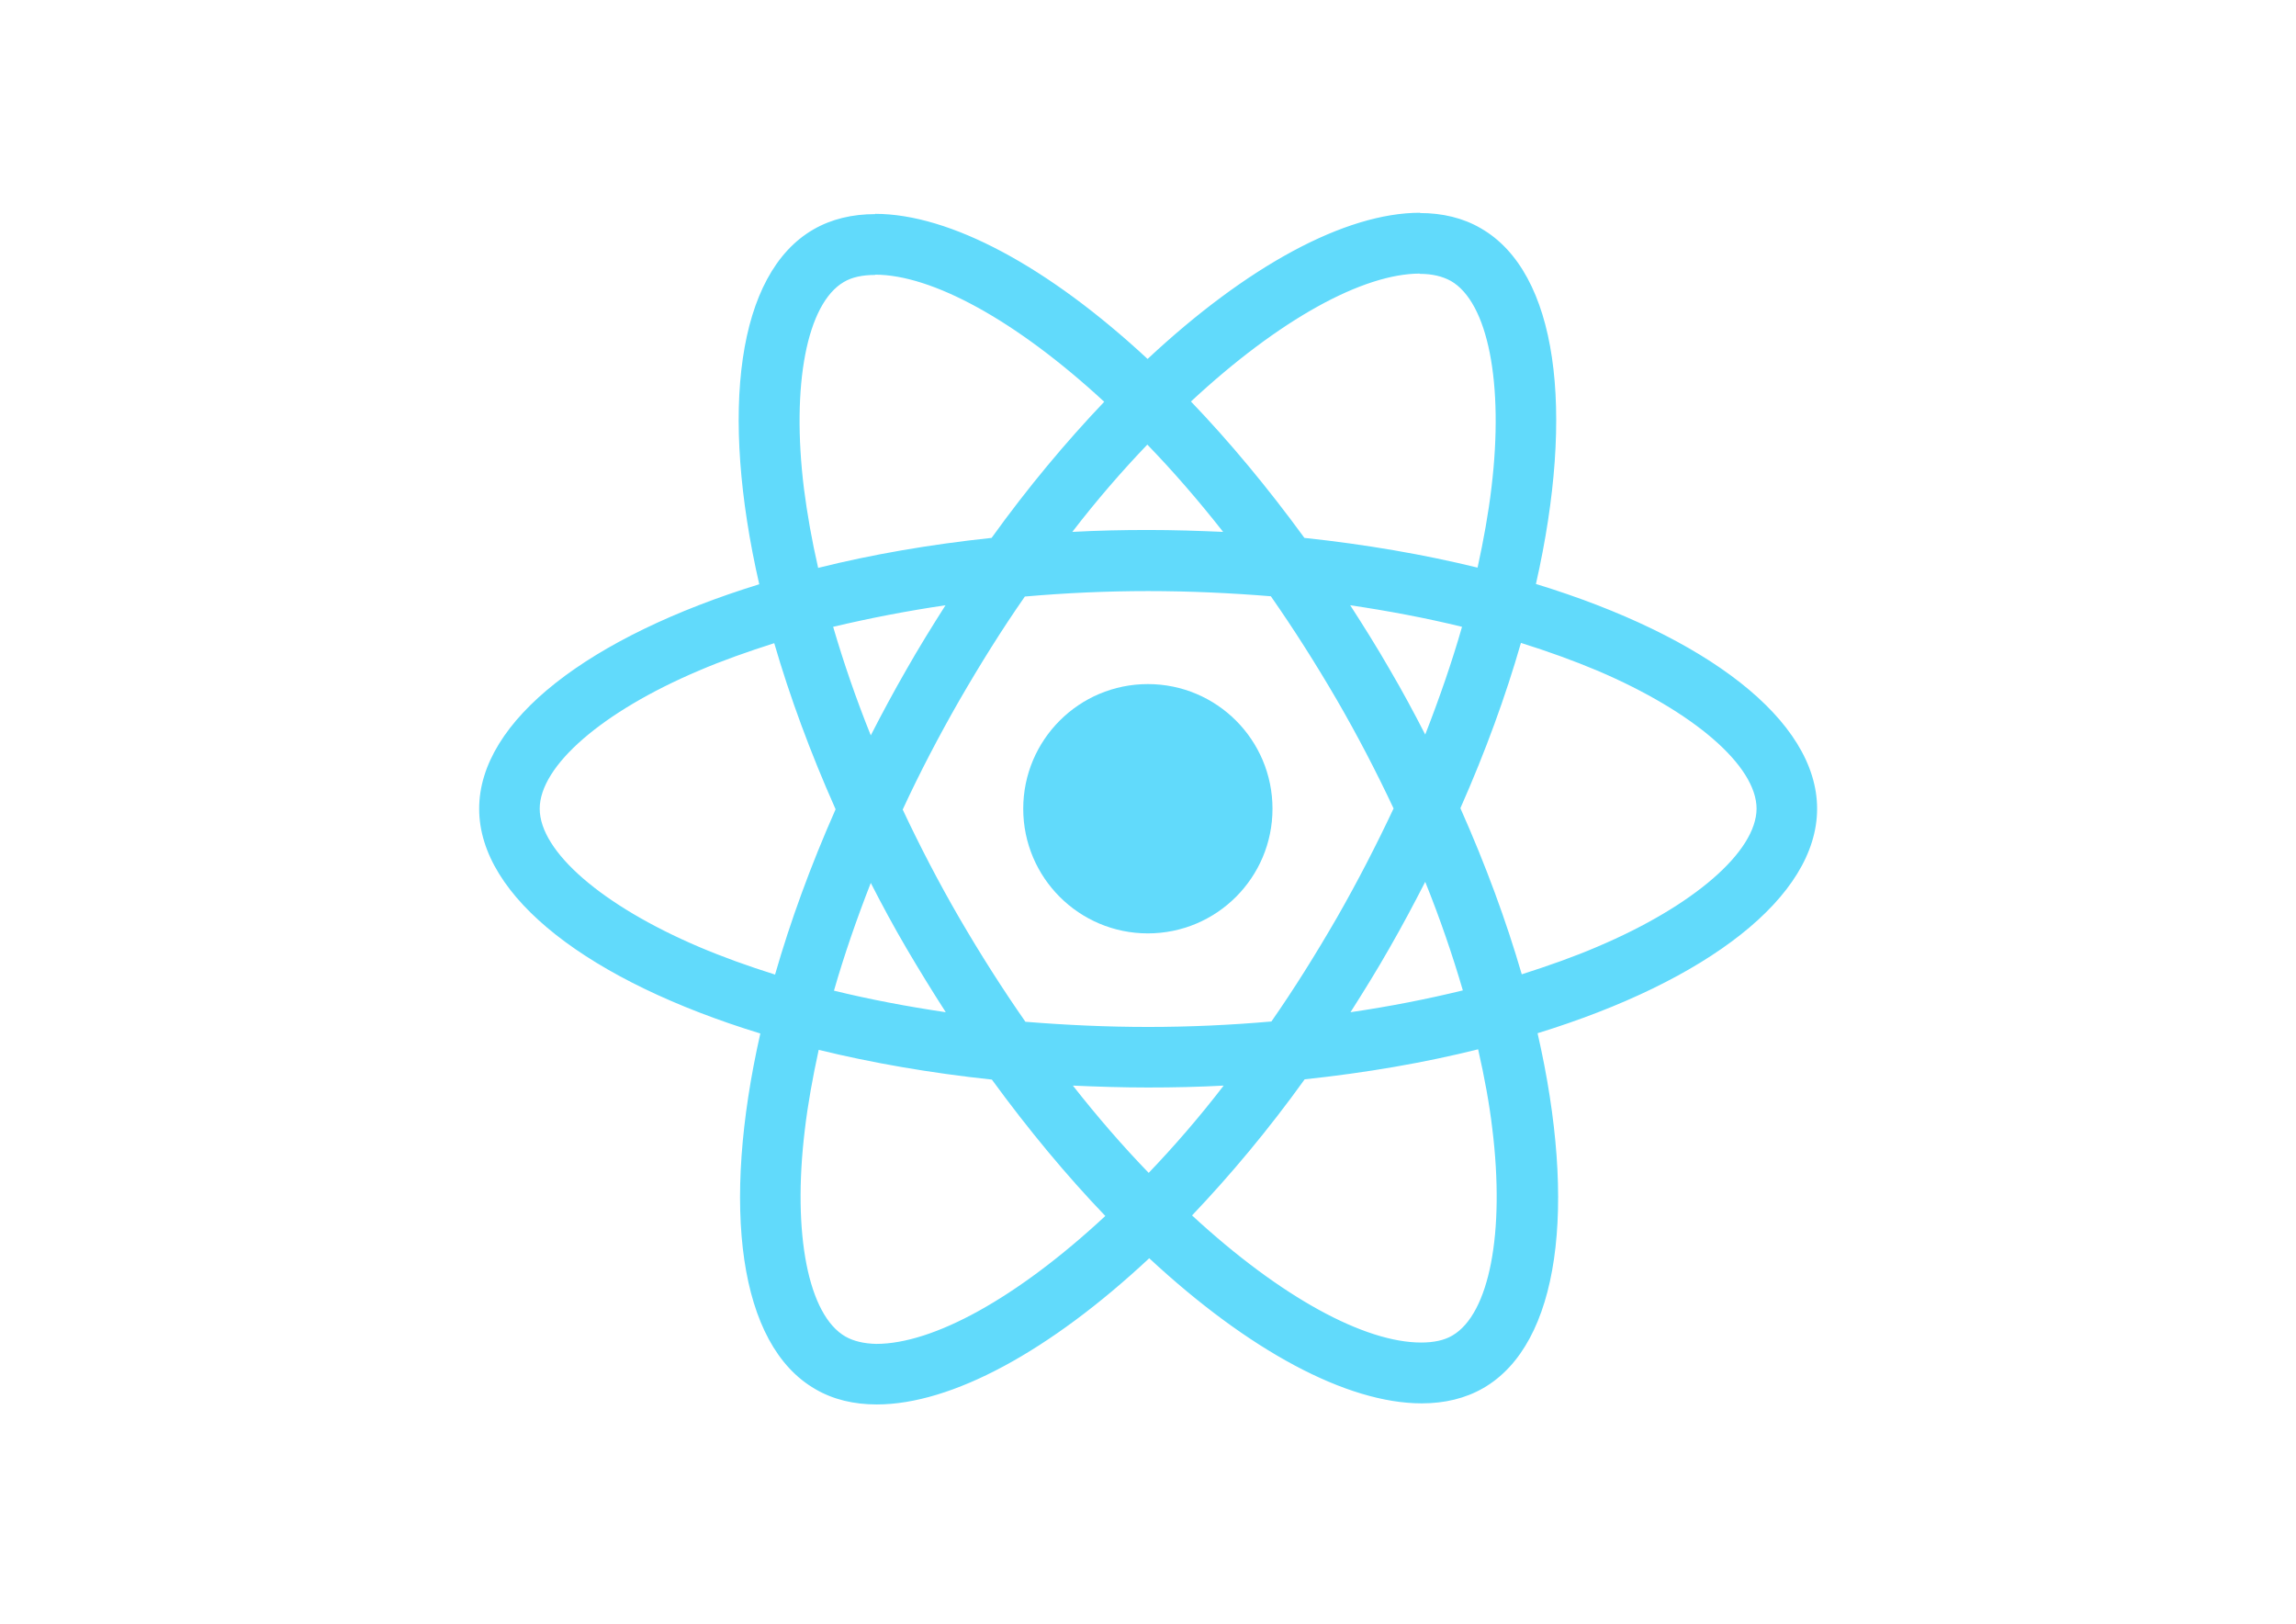
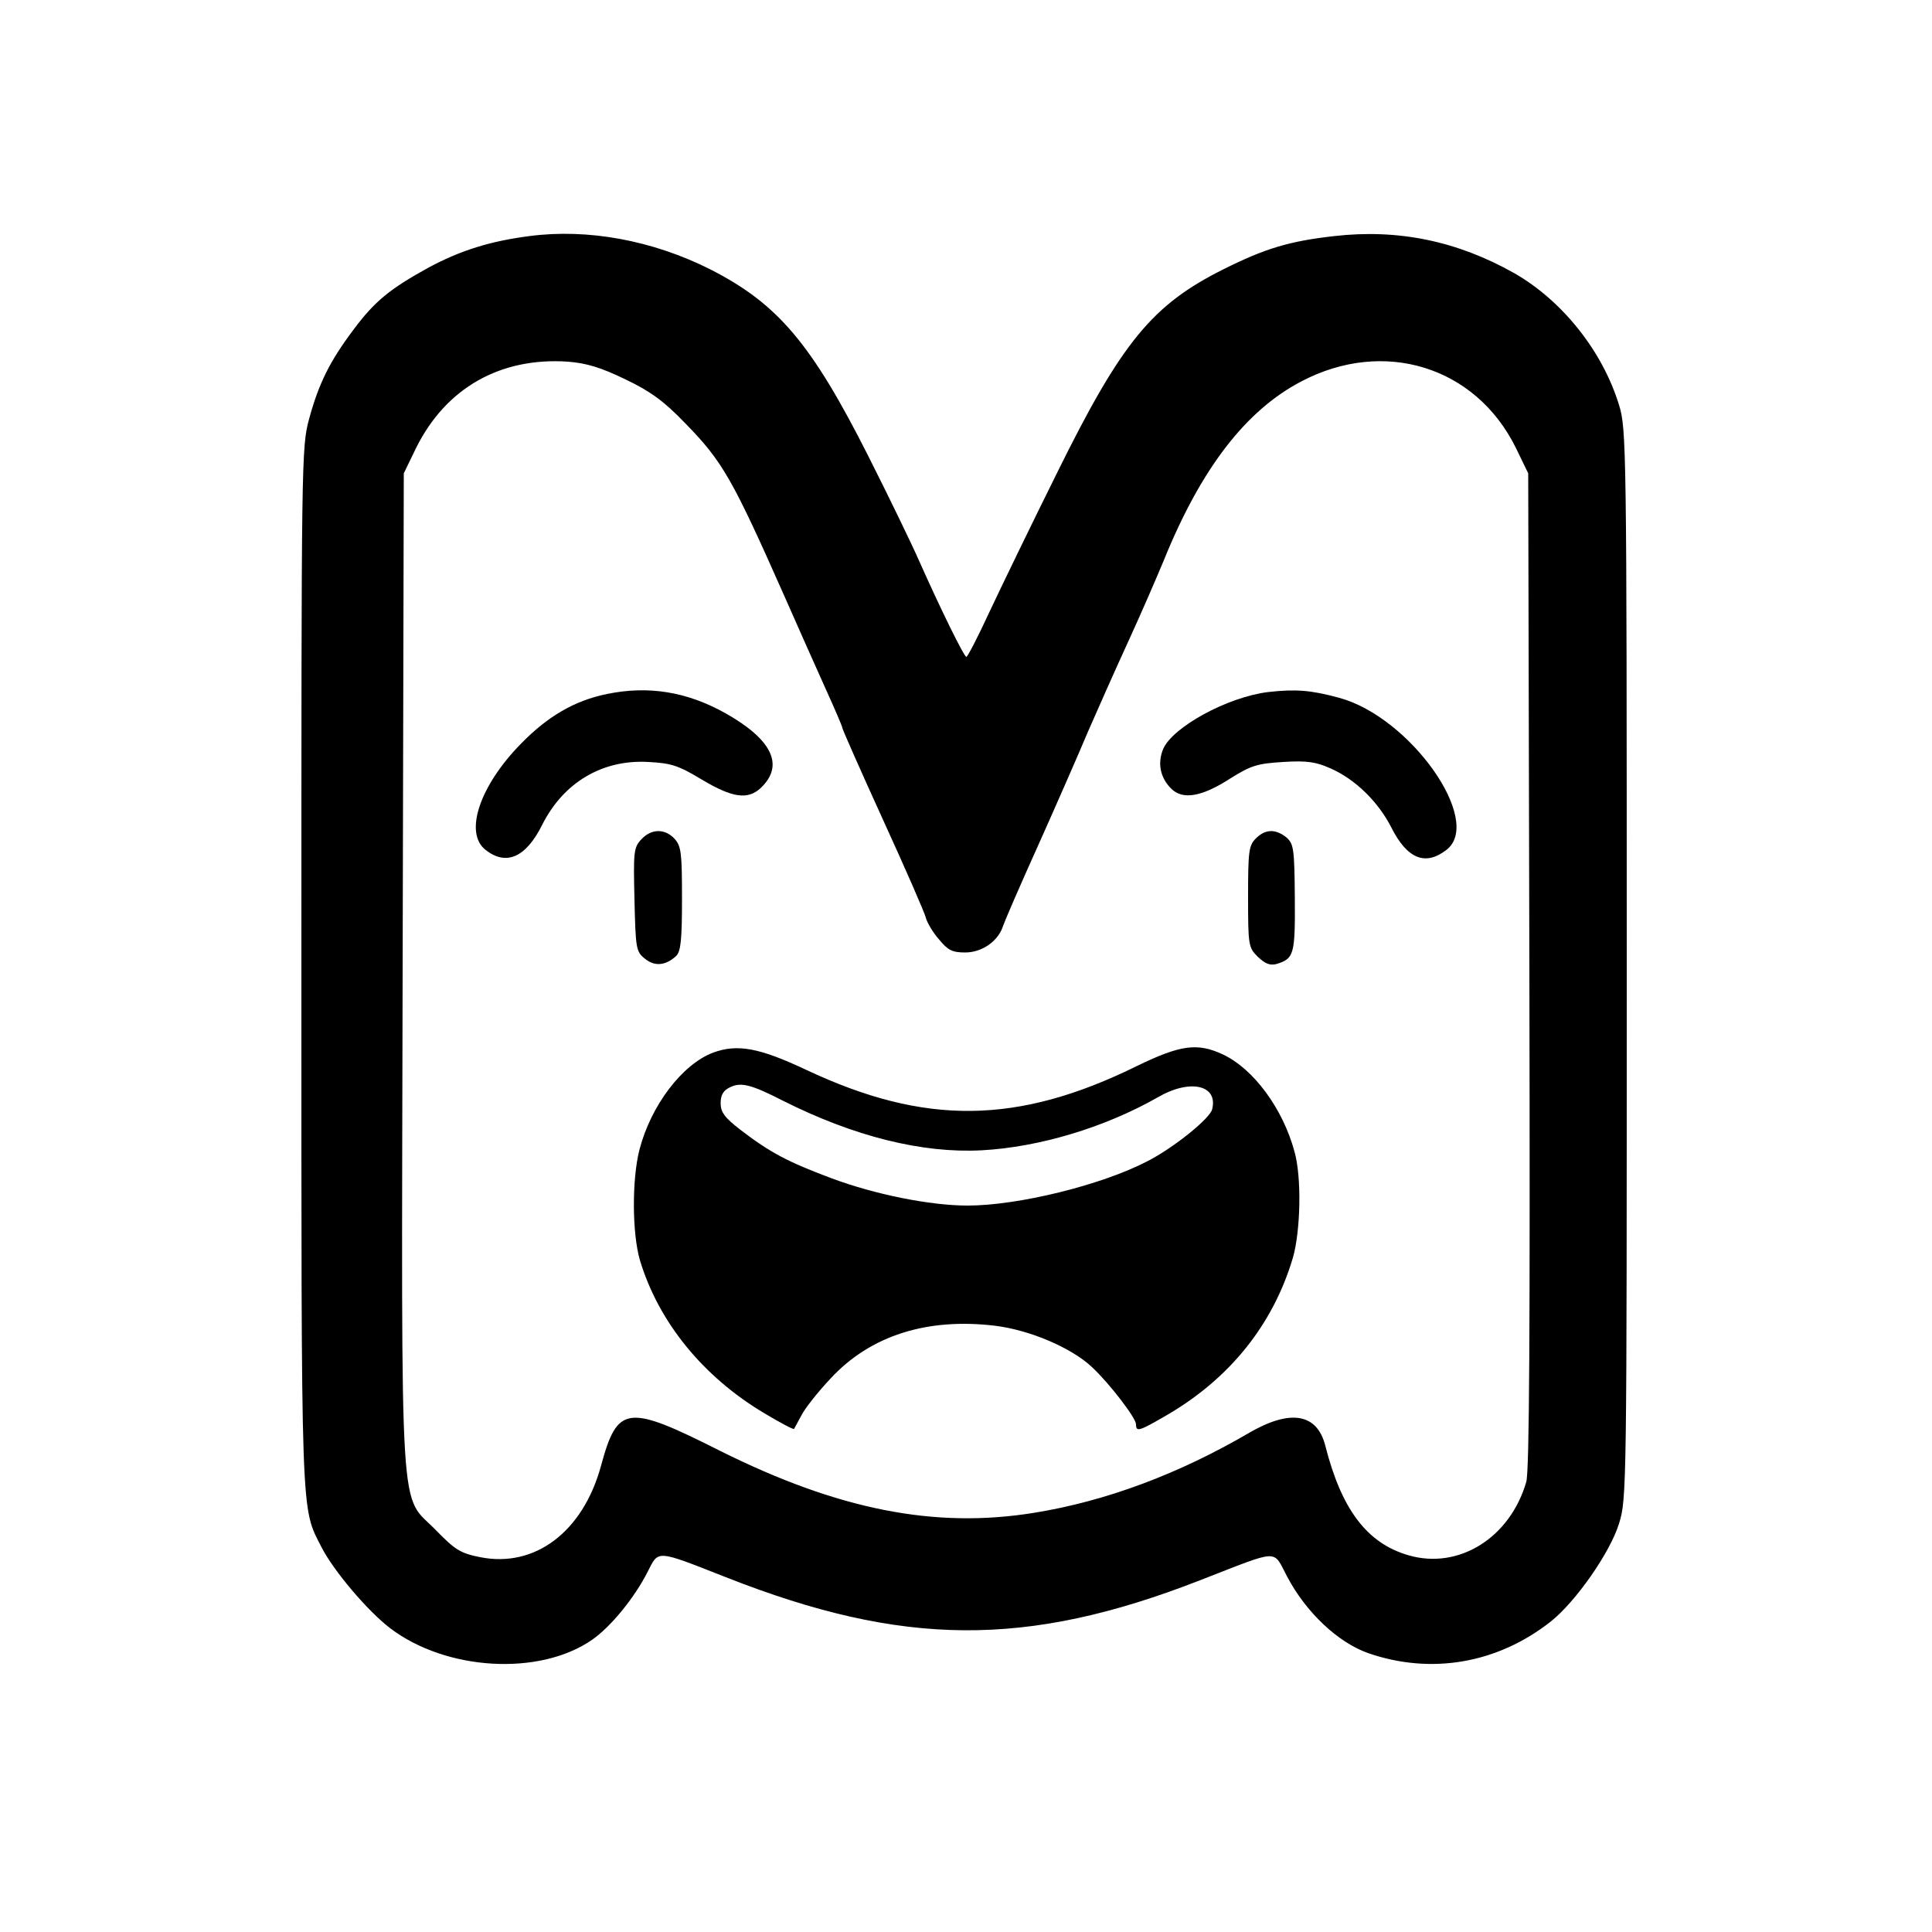
- <svg xmlns="http://www.w3.org/2000/svg" viewBox="0 0 841.9 595.3">
-   <g fill="#61DAFB">
-     <path d="M666.3 296.5c0-32.5-40.7-63.3-103.1-82.4 14.4-63.6 8-114.2-20.2-130.4-6.5-3.8-14.1-5.6-22.4-5.6v22.3c4.6 0 8.3.9 11.4 2.6 13.6 7.8 19.5 37.5 14.9 75.7-1.1 9.4-2.9 19.3-5.1 29.4-19.6-4.8-41-8.5-63.5-10.9-13.5-18.5-27.5-35.3-41.6-50 32.6-30.3 63.2-46.9 84-46.9V78c-27.5 0-63.5 19.6-99.9 53.6-36.4-33.8-72.4-53.2-99.9-53.2v22.3c20.7 0 51.4 16.5 84 46.6-14 14.7-28 31.4-41.3 49.9-22.6 2.4-44 6.1-63.6 11-2.3-10-4-19.7-5.2-29-4.7-38.2 1.1-67.9 14.6-75.8 3-1.8 6.9-2.6 11.5-2.6V78.5c-8.4 0-16 1.8-22.6 5.6-28.1 16.2-34.4 66.7-19.9 130.1-62.2 19.2-102.7 49.9-102.7 82.3 0 32.5 40.7 63.3 103.1 82.4-14.4 63.6-8 114.2 20.2 130.4 6.5 3.8 14.1 5.6 22.5 5.6 27.5 0 63.5-19.6 99.9-53.6 36.4 33.8 72.4 53.2 99.9 53.2 8.4 0 16-1.8 22.6-5.6 28.1-16.2 34.4-66.7 19.9-130.1 62-19.1 102.5-49.9 102.5-82.3zm-130.2-66.7c-3.7 12.9-8.3 26.2-13.5 39.5-4.1-8-8.4-16-13.1-24-4.6-8-9.5-15.8-14.4-23.4 14.2 2.1 27.9 4.7 41 7.9zm-45.8 106.5c-7.8 13.5-15.8 26.3-24.1 38.2-14.9 1.3-30 2-45.2 2-15.1 0-30.2-.7-45-1.9-8.3-11.9-16.4-24.6-24.2-38-7.6-13.1-14.5-26.4-20.8-39.8 6.2-13.4 13.2-26.8 20.7-39.9 7.8-13.5 15.8-26.3 24.1-38.2 14.9-1.3 30-2 45.2-2 15.1 0 30.2.7 45 1.9 8.3 11.9 16.4 24.6 24.2 38 7.6 13.1 14.5 26.4 20.8 39.8-6.3 13.4-13.2 26.8-20.7 39.9zm32.3-13c5.4 13.4 10 26.8 13.8 39.8-13.1 3.2-26.9 5.9-41.2 8 4.9-7.7 9.8-15.6 14.4-23.7 4.6-8 8.9-16.1 13-24.1zM421.2 430c-9.3-9.6-18.6-20.3-27.8-32 9 .4 18.2.7 27.5.7 9.4 0 18.7-.2 27.8-.7-9 11.7-18.3 22.4-27.5 32zm-74.4-58.9c-14.2-2.1-27.9-4.7-41-7.9 3.7-12.9 8.3-26.2 13.5-39.5 4.1 8 8.4 16 13.1 24 4.7 8 9.5 15.8 14.4 23.4zM420.7 163c9.3 9.6 18.6 20.3 27.8 32-9-.4-18.2-.7-27.5-.7-9.4 0-18.7.2-27.8.7 9-11.7 18.3-22.4 27.5-32zm-74 58.9c-4.9 7.7-9.8 15.6-14.4 23.7-4.6 8-8.9 16-13 24-5.4-13.4-10-26.8-13.8-39.8 13.1-3.1 26.9-5.8 41.2-7.9zm-90.5 125.2c-35.4-15.1-58.3-34.9-58.3-50.6 0-15.7 22.9-35.6 58.3-50.6 8.6-3.7 18-7 27.7-10.1 5.7 19.6 13.2 40 22.5 60.9-9.2 20.8-16.6 41.1-22.2 60.6-9.9-3.1-19.3-6.5-28-10.2zM310 490c-13.6-7.8-19.5-37.5-14.9-75.7 1.1-9.4 2.9-19.3 5.1-29.4 19.6 4.8 41 8.5 63.5 10.9 13.5 18.5 27.5 35.3 41.6 50-32.6 30.3-63.2 46.9-84 46.9-4.5-.1-8.3-1-11.3-2.7zm237.2-76.2c4.7 38.2-1.1 67.9-14.6 75.8-3 1.8-6.9 2.6-11.5 2.6-20.7 0-51.4-16.5-84-46.6 14-14.7 28-31.4 41.3-49.9 22.6-2.4 44-6.1 63.6-11 2.3 10.1 4.1 19.8 5.2 29.1zm38.5-66.7c-8.6 3.7-18 7-27.7 10.1-5.7-19.6-13.2-40-22.5-60.9 9.2-20.8 16.6-41.1 22.2-60.6 9.9 3.1 19.3 6.5 28.1 10.2 35.4 15.1 58.3 34.9 58.3 50.6-.1 15.7-23 35.6-58.4 50.6zM320.8 78.4z" />
-     <circle cx="420.9" cy="296.5" r="45.7" />
-     <path d="M520.5 78.1z" />
+ <svg xmlns="http://www.w3.org/2000/svg" version="1.0" width="500pt" height="500pt" viewBox="0 0 500 500" preserveAspectRatio="xMidYMid meet">
+   <g transform="translate(0,500) scale(0.1,-0.1)" fill="#000000" stroke="none">
+     <path d="M1370 4389 c-101 -13 -178 -37 -260 -81 -100 -55 -140 -87 -195 -161 -61 -81 -90 -139 -115 -231 -20 -74 -20 -101 -20 -1417 0 -1450 -2 -1397 52 -1503 31 -61 120 -166 178 -210 145 -110 386 -124 522 -30 49 34 110 109 144 176 29 57 20 58 203 -14 457 -180 777 -183 1226 -8 211 82 188 81 226 10 49 -93 131 -170 209 -198 164 -57 336 -27 474 82 64 51 153 178 176 253 20 64 20 88 20 1448 0 1347 -1 1385 -20 1447 -43 140 -147 270 -271 341 -147 83 -300 115 -466 96 -116 -13 -179 -32 -287 -86 -184 -92 -263 -188 -429 -524 -67 -135 -146 -298 -176 -362 -30 -65 -57 -117 -60 -117 -6 0 -67 124 -123 250 -18 41 -77 163 -131 270 -147 291 -234 394 -409 483 -149 75 -317 106 -468 86z m249 -371 c65 -31 100 -57 153 -112 98 -100 123 -144 259 -451 34 -77 81 -183 105 -236 24 -53 44 -99 44 -103 0 -3 47 -110 105 -237 58 -127 108 -241 111 -254 3 -12 18 -38 34 -56 23 -28 34 -34 68 -34 44 0 86 30 98 69 4 12 45 107 92 211 47 105 104 235 127 290 24 55 71 161 105 235 34 74 75 169 92 210 96 237 212 388 356 463 213 112 451 39 555 -172 l32 -66 3 -1285 c2 -941 0 -1296 -8 -1325 -42 -145 -175 -228 -305 -190 -107 31 -173 118 -215 283 -21 84 -90 96 -197 34 -183 -107 -371 -177 -556 -207 -258 -42 -508 8 -813 160 -242 122 -266 119 -309 -40 -47 -170 -171 -263 -312 -235 -51 10 -65 19 -113 68 -98 102 -91 -27 -88 1447 l3 1290 32 66 c77 155 218 235 393 223 49 -4 85 -15 149 -46z" />
+     <path d="M1571 3204 c-84 -17 -154 -58 -223 -129 -107 -109 -147 -230 -92 -274 54 -43 105 -20 147 64 55 110 156 170 275 163 59 -3 78 -9 139 -46 79 -47 118 -52 151 -22 63 59 31 126 -92 195 -99 55 -198 71 -305 49z" />
+     <path d="M3282 3209 c-106 -13 -248 -91 -272 -148 -15 -37 -7 -74 21 -102 30 -30 80 -21 154 27 53 33 69 38 136 42 61 4 85 0 121 -16 65 -28 125 -87 159 -154 41 -81 88 -100 143 -57 95 75 -94 343 -278 393 -73 20 -113 23 -184 15z" />
+     <path d="M1660 2828 c-20 -21 -21 -32 -18 -156 3 -127 4 -135 27 -153 25 -21 54 -18 81 7 12 12 15 43 15 148 0 118 -2 136 -19 155 -25 27 -60 27 -86 -1z" />
+     <path d="M3250 2830 c-18 -18 -20 -33 -20 -150 0 -127 1 -132 25 -156 19 -18 31 -23 48 -19 46 14 49 24 48 171 -1 129 -3 140 -22 157 -28 22 -54 22 -79 -3z" />
+     <path d="M1846 2276 c-80 -30 -161 -136 -191 -251 -20 -78 -19 -217 1 -286 48 -160 163 -302 323 -397 40 -24 74 -42 76 -40 1 2 10 18 19 35 9 18 43 61 76 96 103 111 250 157 425 136 90 -11 198 -57 251 -107 46 -43 114 -132 114 -148 0 -21 8 -18 82 25 162 95 273 234 324 406 20 70 23 209 4 275 -30 111 -106 214 -185 251 -66 31 -110 25 -223 -30 -309 -152 -549 -154 -855 -10 -121 57 -178 68 -241 45z m181 -125 c183 -92 359 -136 513 -128 149 8 319 59 456 137 84 49 157 32 141 -31 -6 -24 -99 -99 -167 -134 -119 -62 -335 -115 -466 -115 -97 0 -241 29 -353 71 -112 42 -158 66 -236 126 -40 31 -50 45 -50 68 0 21 7 33 24 41 28 14 54 8 138 -35z" />
  </g>
</svg>
